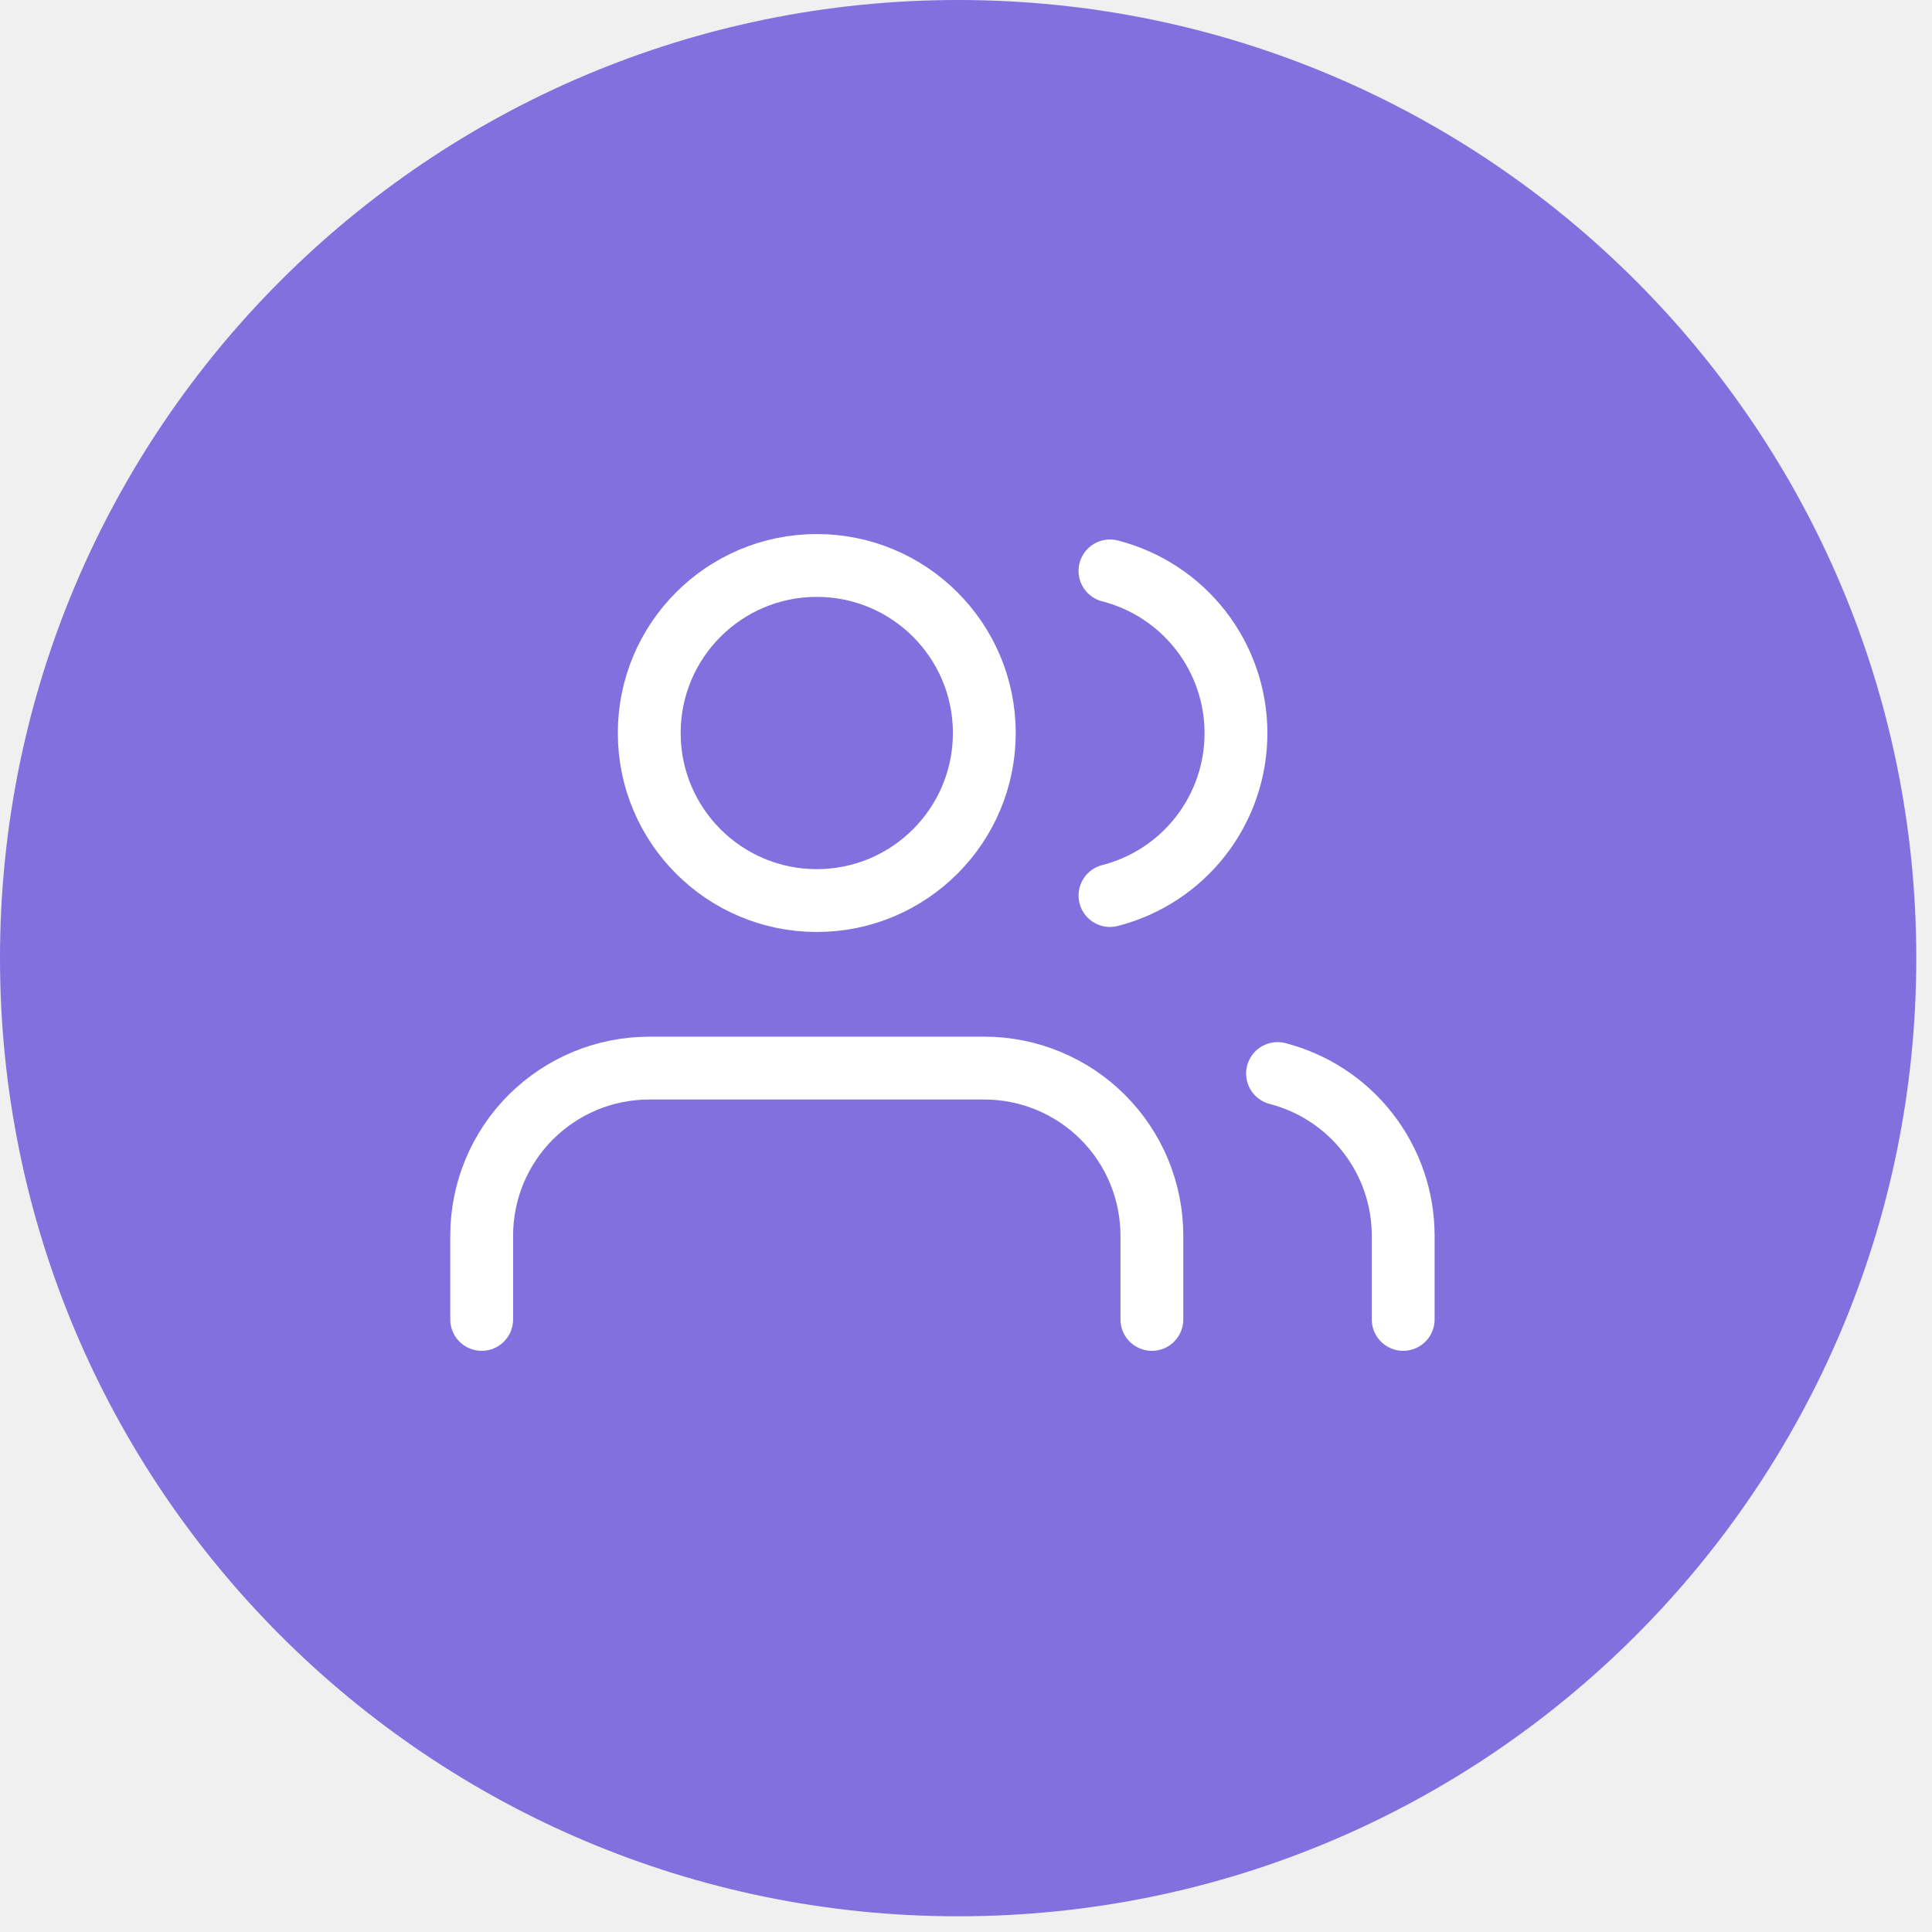
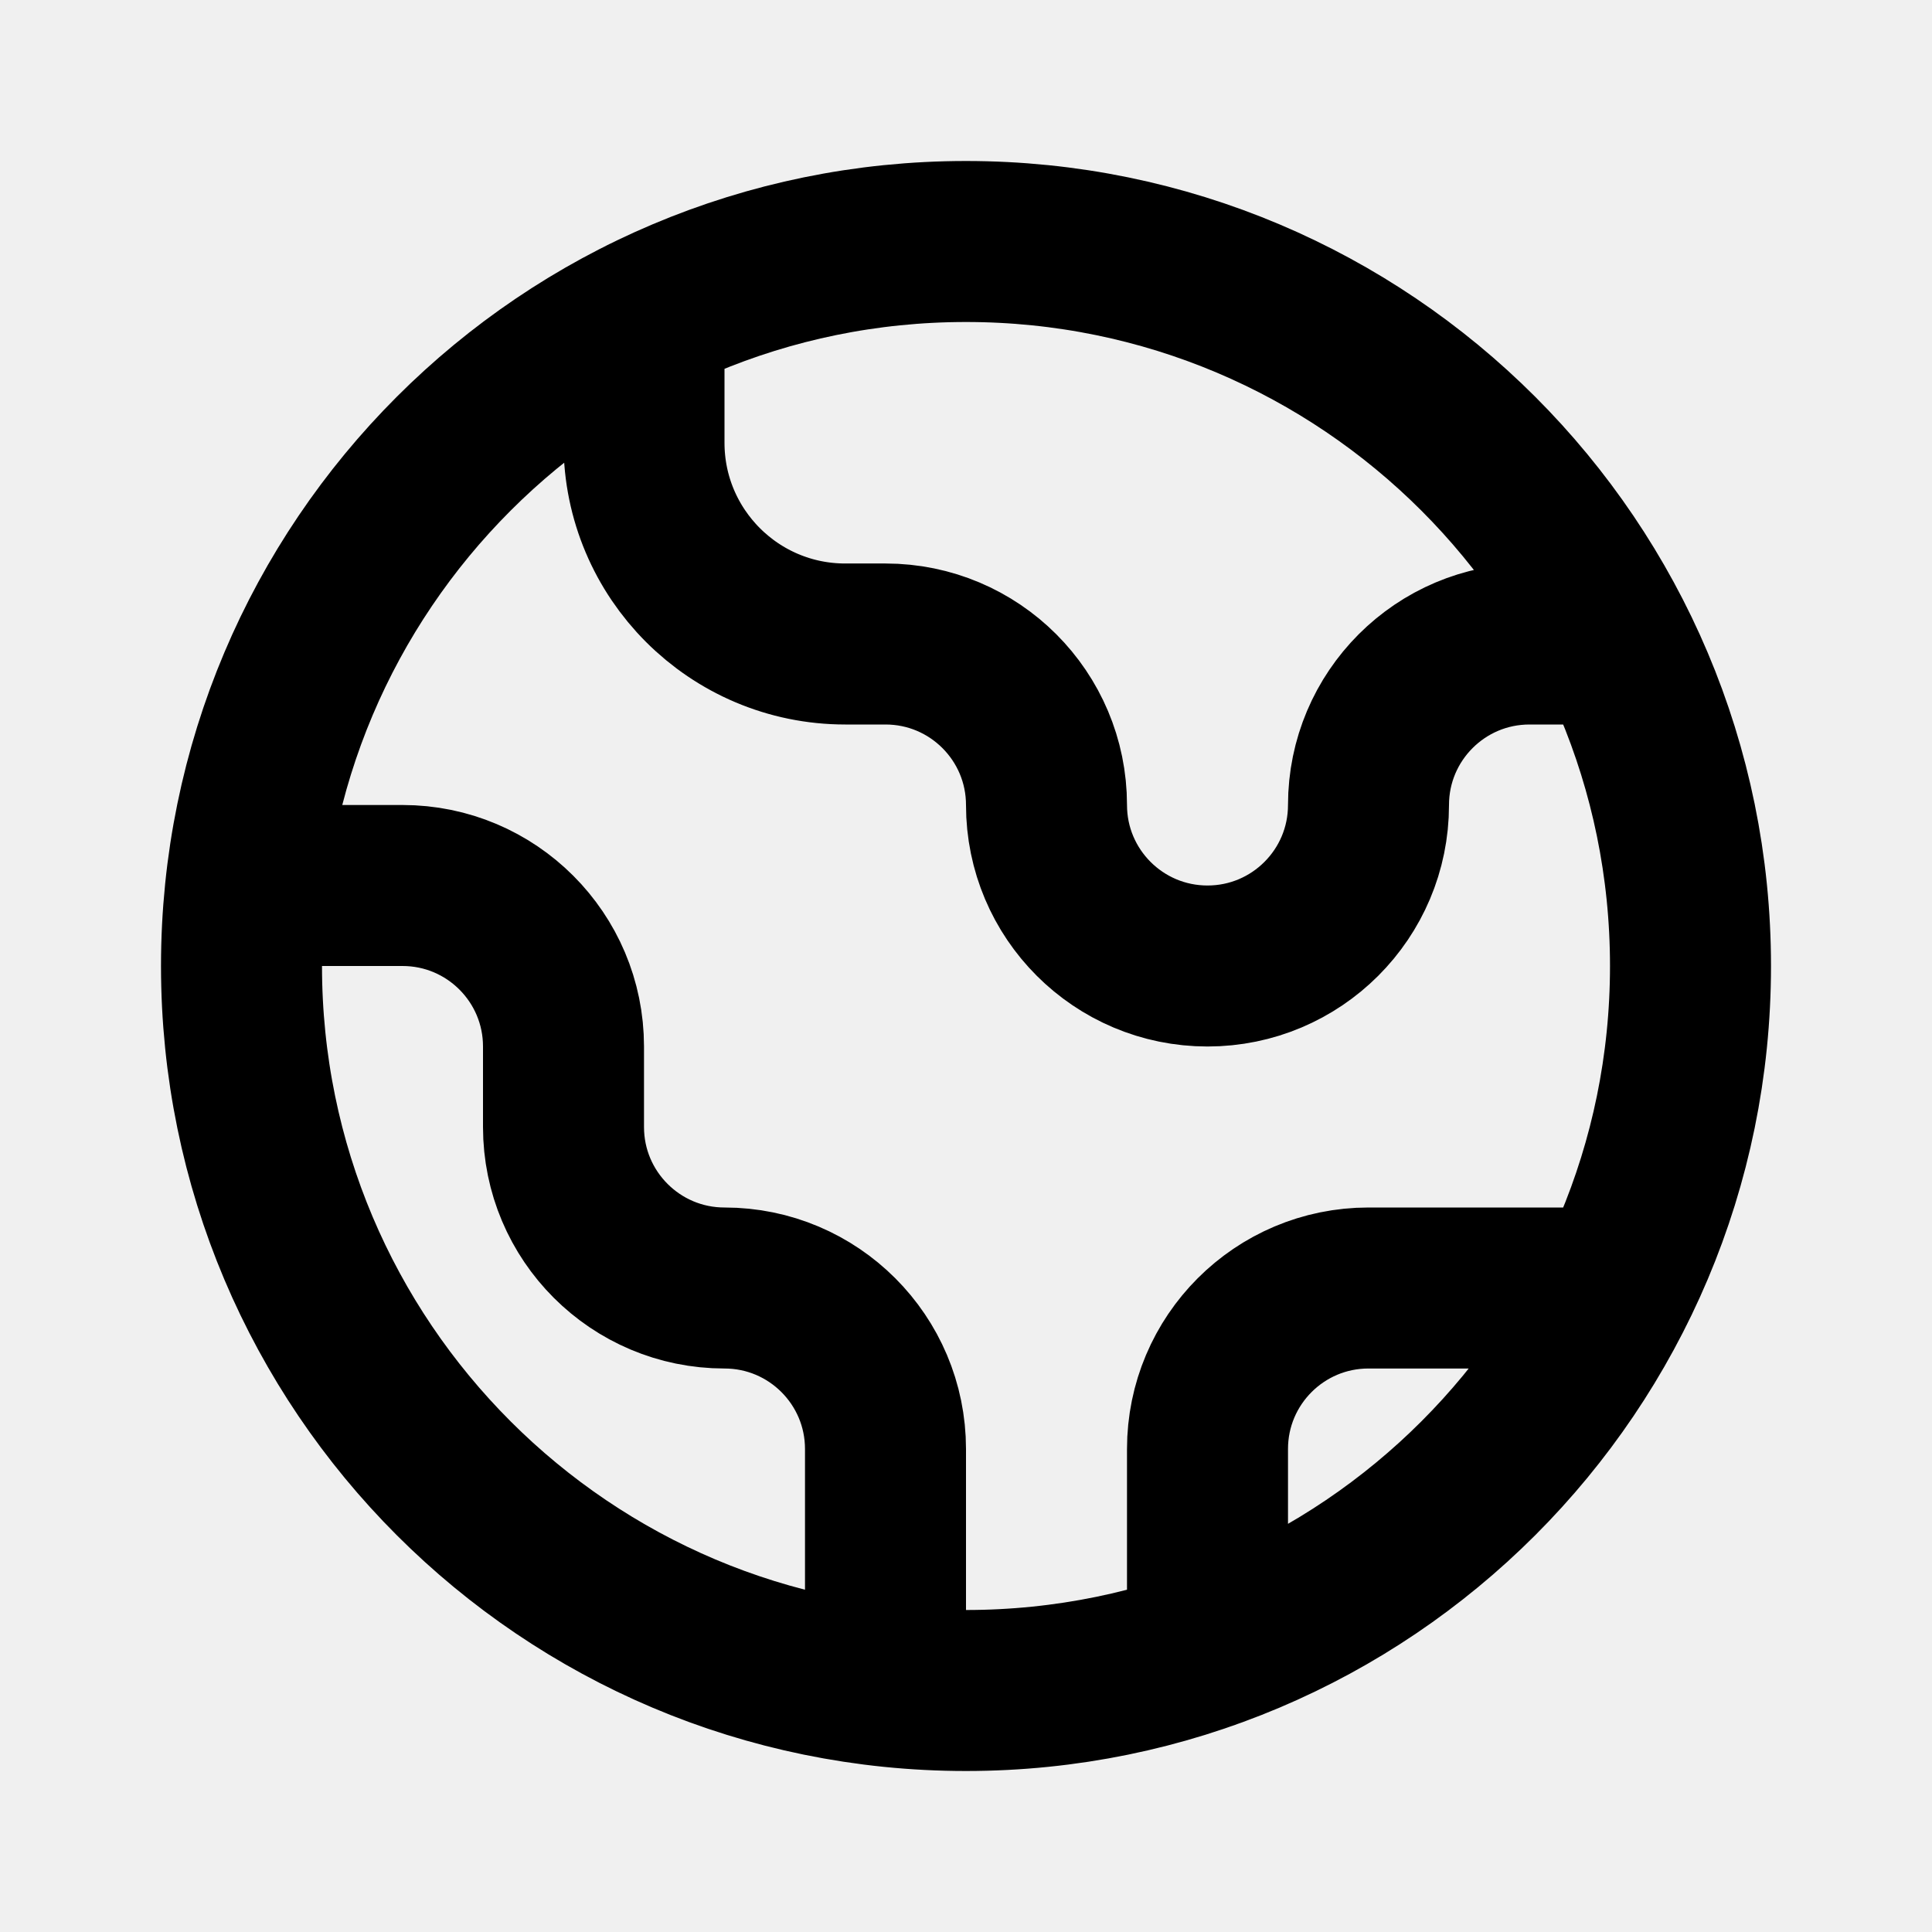
- <svg xmlns="http://www.w3.org/2000/svg" preserveAspectRatio="none" viewBox="0 0 61.5 61.5" fill="none">
-   <circle cx="30.5" cy="30.5" r="30.5" fill="#8270DF" />
-   <path d="M36.667 42V39.333C36.667 37.919 36.105 36.562 35.105 35.562C34.104 34.562 32.748 34 31.333 34H20.667C19.252 34 17.896 34.562 16.895 35.562C15.895 36.562 15.333 37.919 15.333 39.333V42" stroke="white" stroke-width="2" stroke-linecap="round" stroke-linejoin="round" />
-   <path d="M26 28.667C28.945 28.667 31.333 26.279 31.333 23.333C31.333 20.388 28.945 18 26 18C23.055 18 20.667 20.388 20.667 23.333C20.667 26.279 23.055 28.667 26 28.667Z" stroke="white" stroke-width="2" stroke-linecap="round" stroke-linejoin="round" />
-   <path d="M44.667 42V39.333C44.666 38.152 44.273 37.004 43.548 36.07C42.825 35.136 41.811 34.469 40.667 34.173" stroke="white" stroke-width="2" stroke-linecap="round" stroke-linejoin="round" />
-   <path d="M35.333 18.173C36.48 18.467 37.497 19.134 38.224 20.07C38.95 21.005 39.344 22.156 39.344 23.34C39.344 24.524 38.95 25.675 38.224 26.61C37.497 27.546 36.48 28.213 35.333 28.507" stroke="white" stroke-width="2" stroke-linecap="round" stroke-linejoin="round" />
+ <svg xmlns="http://www.w3.org/2000/svg" fill="none" viewBox="0 0 24 24" stroke="currentColor">
+   <path stroke-linecap="round" stroke-linejoin="round" stroke-width="2" d="M3.055 11H5a2 2 0 012 2v1a2 2 0 002 2 2 2 0 012 2v2.945M8 3.935V5.5A2.5 2.5 0 0010.5 8h.5a2 2 0 012 2 2 2 0 104 0 2 2 0 012-2h1.064M15 20.488V18a2 2 0 012-2h3.064M21 12a9 9 0 11-18 0 9 9 0 0118 0z" />
</svg>
